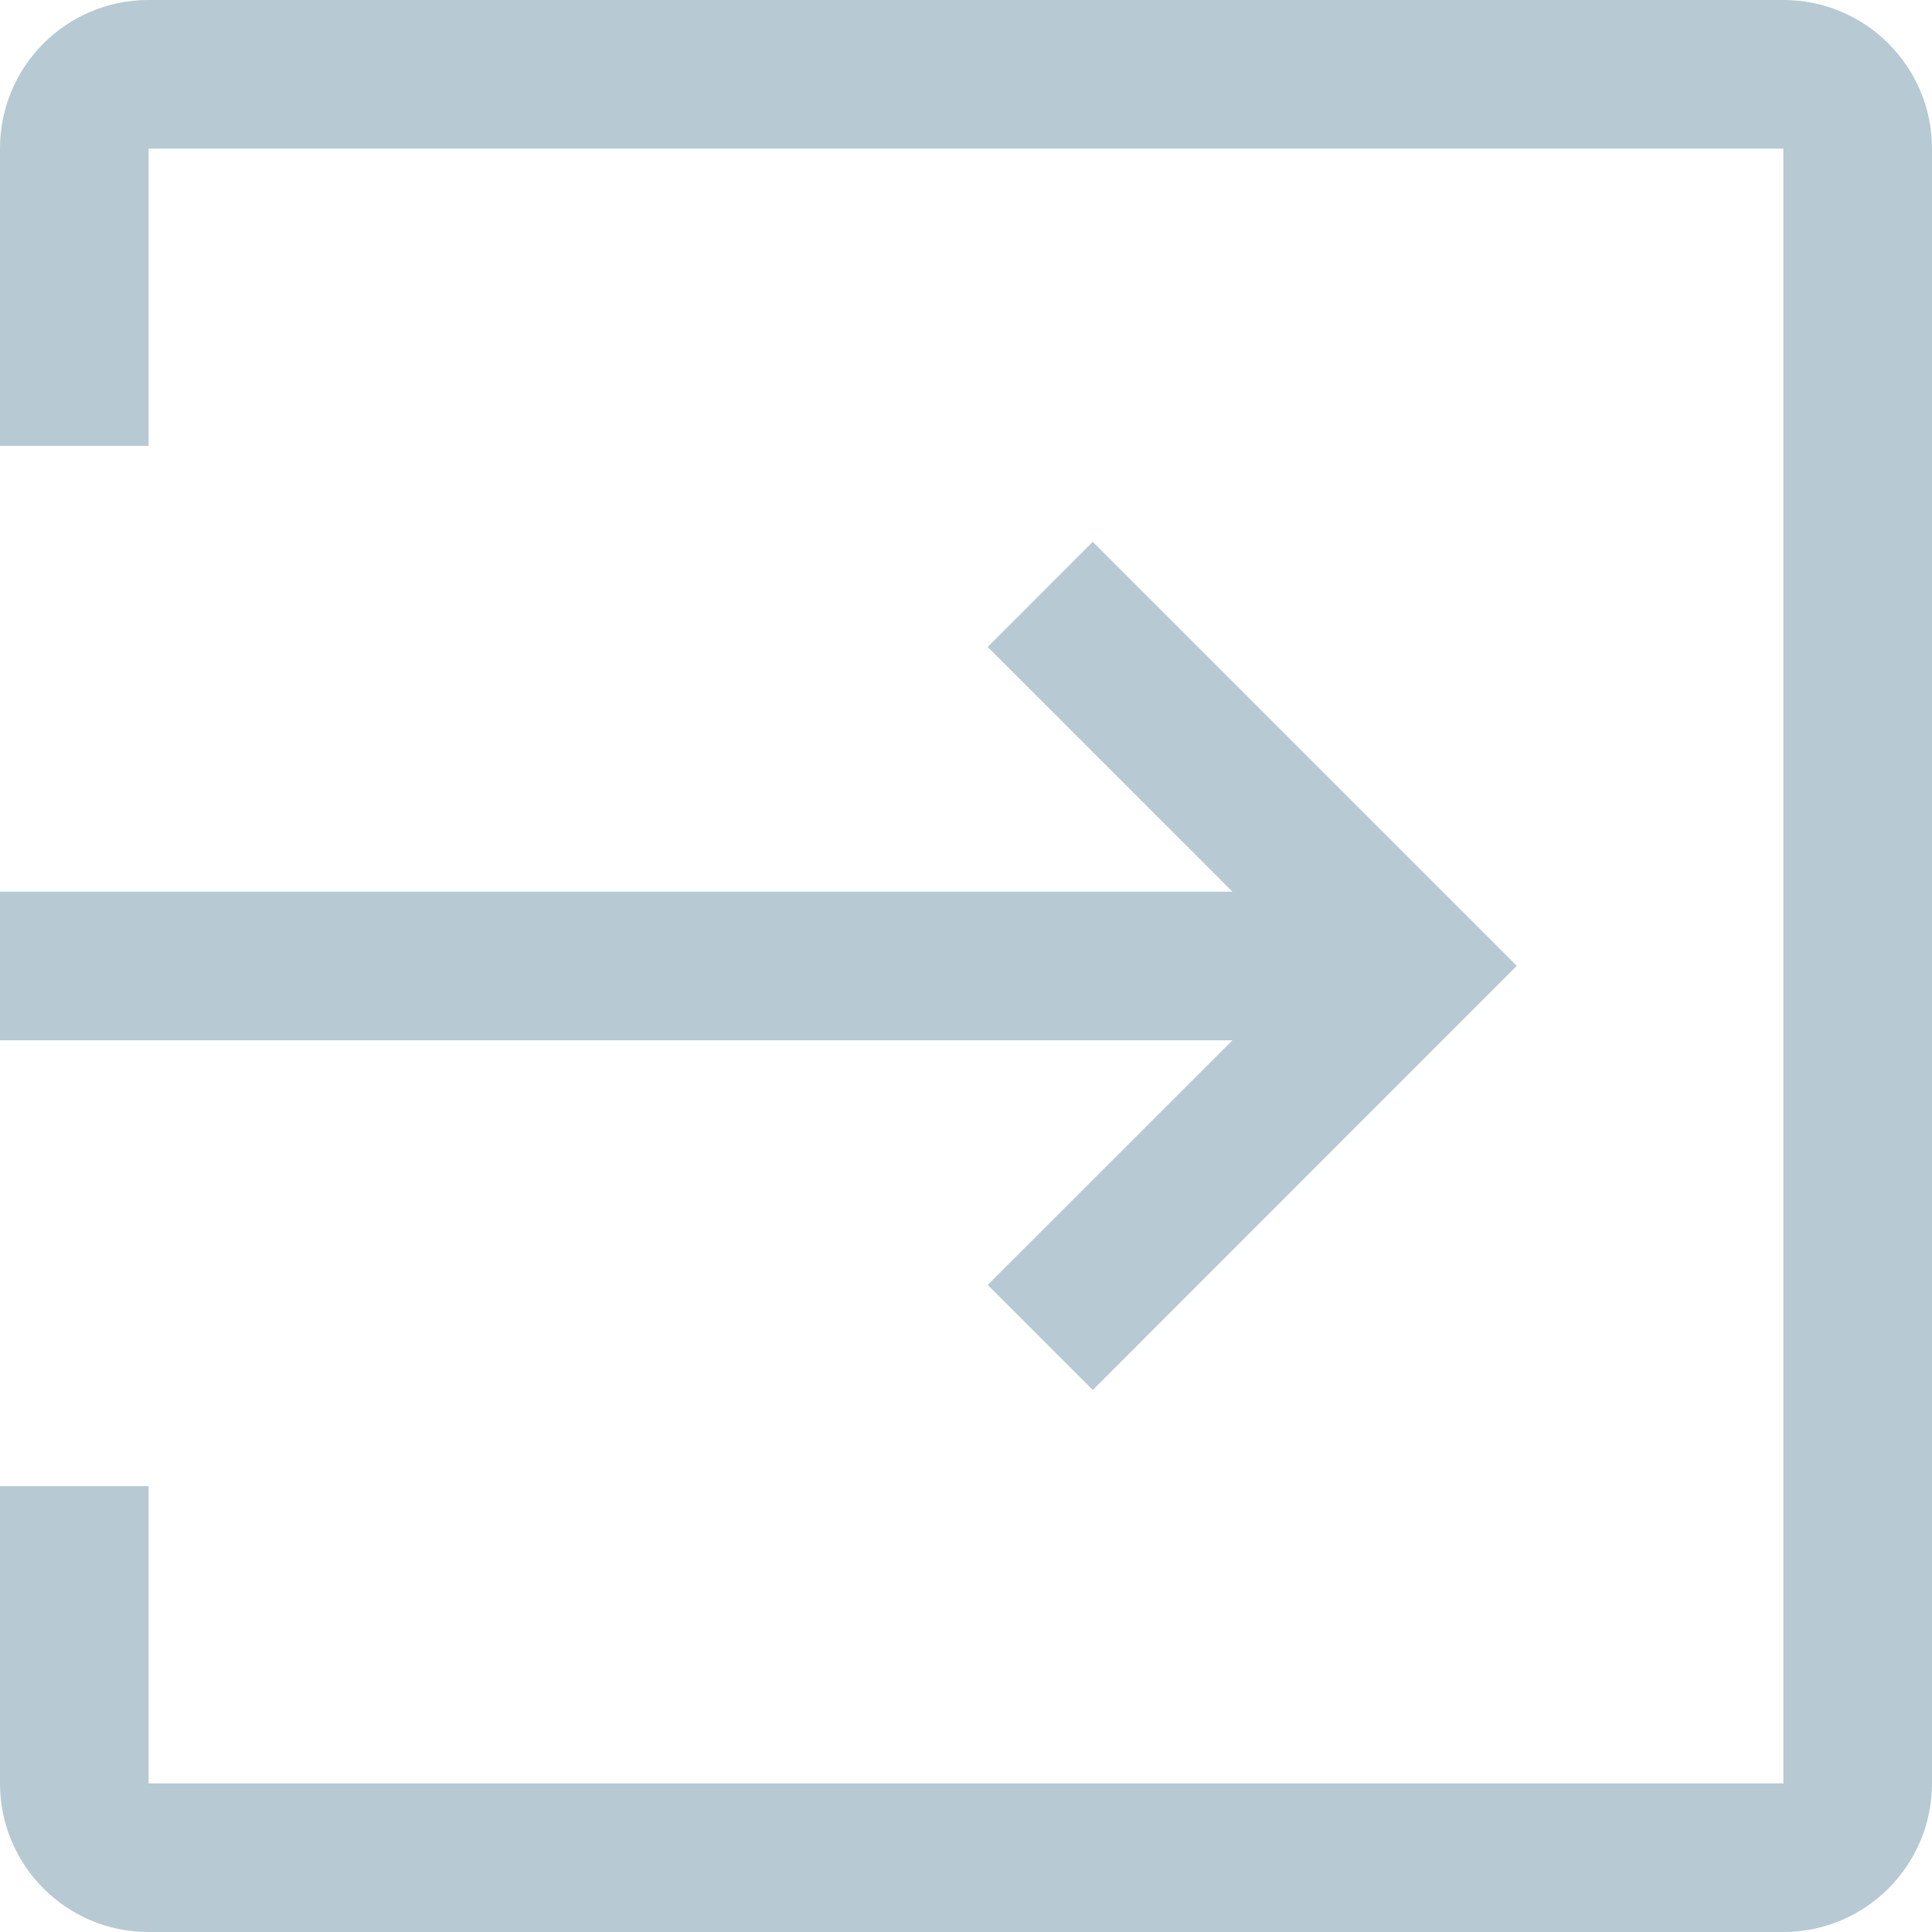
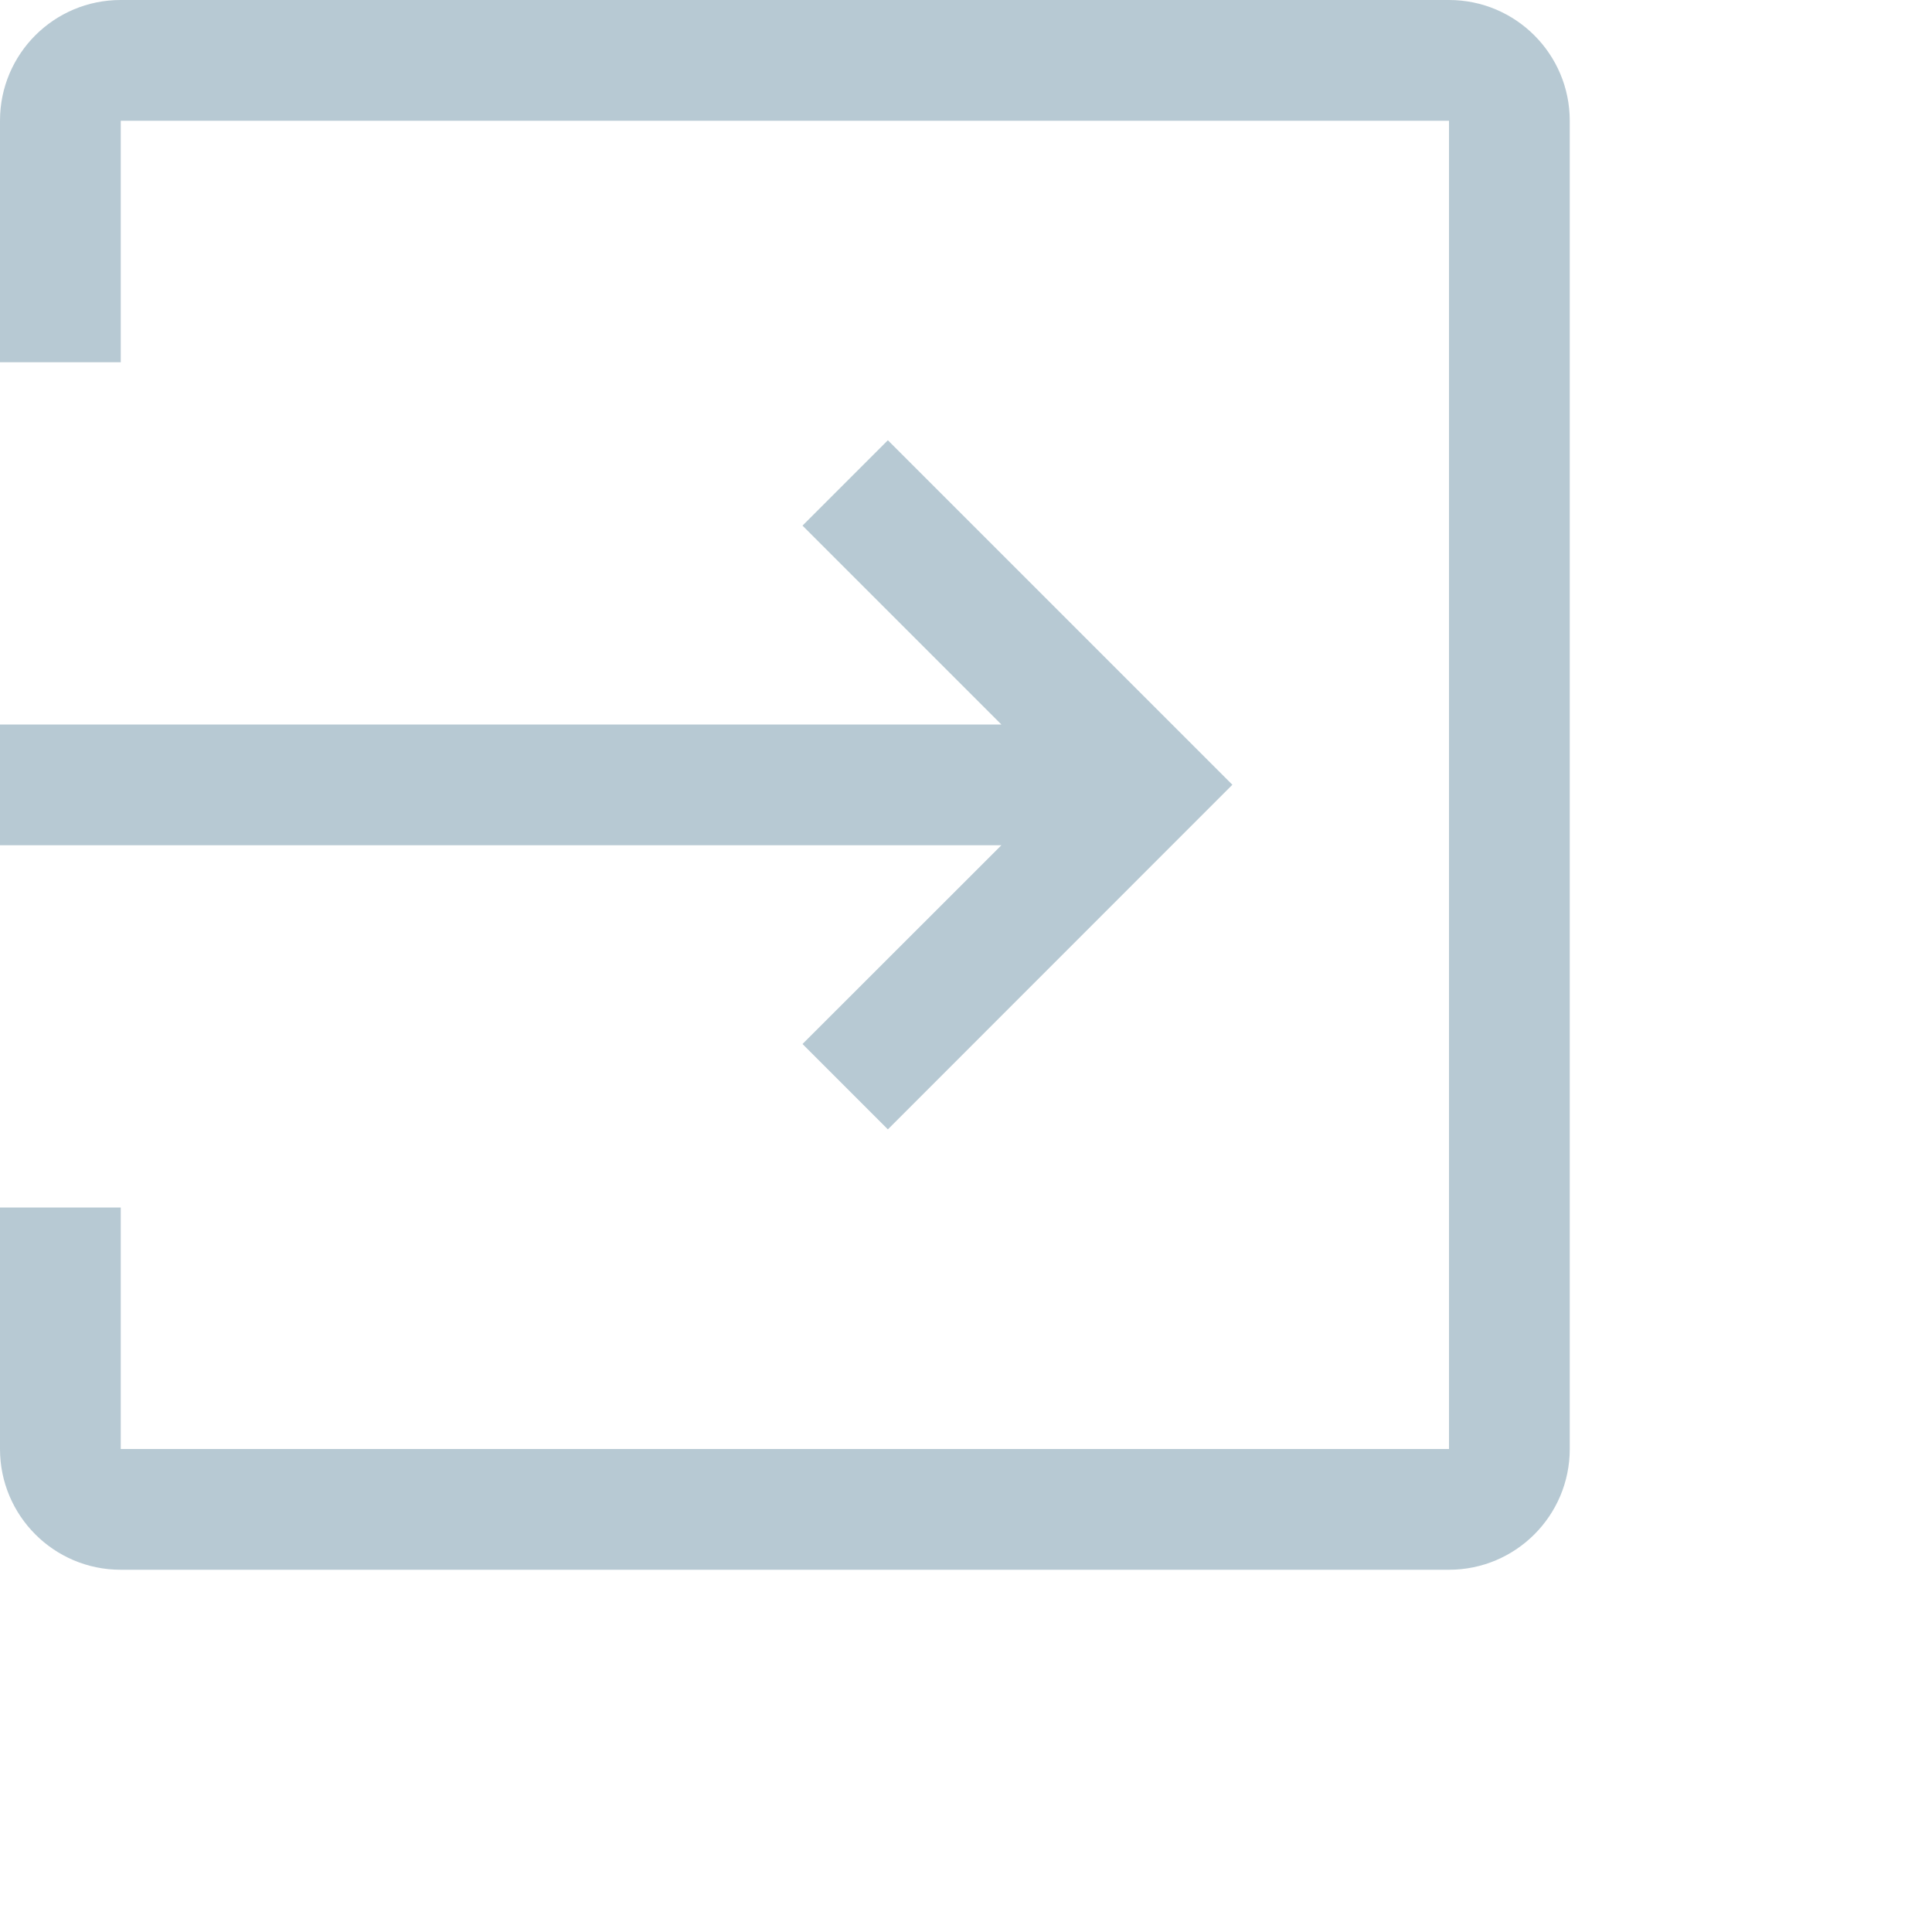
- <svg xmlns="http://www.w3.org/2000/svg" width="13px" height="13px" viewBox="0 0 13 13" version="1.1">
+ <svg xmlns="http://www.w3.org/2000/svg" width="16px" height="16px" viewBox="0 0 16 16" version="1.1">
  <defs />
  <g id="12.2.x-API-Eplorer-V2.0" stroke="none" stroke-width="1" fill="none" fill-rule="evenodd">
    <g id="12.3.3-API-Explorer-V2.0-Parameters-more-Request-Desktop" transform="translate(-1273, -1416)" fill="#B7C9D3">
      <g id="Reqests" transform="translate(151, 1338)">
        <g id="Request-1" transform="translate(2, 52)">
          <g id="Group-5" transform="translate(1036, 18)">
            <g id="ic_view_in_raw" transform="translate(76, 0)">
              <path d="M18.206,14.499 L15.353,11.646 L14.646,12.353 L16.293,14 L8,14 L8,15 L16.293,15 L14.646,16.646 L15.353,17.353 L18.206,14.499 Z M20,9 L20,20 L9,20 L9,18 L8,18 L8,20 C8,20.552 8.447,21 8.999,21 L20,21 C20.552,21 21,20.552 21,20 L21,9 C21,8.448 20.552,8 20,8 L8.999,8 C8.447,8 8,8.447 8,8.999 L8,11 L9,11 L9,9 L20,9 L20,9 Z" />
            </g>
          </g>
        </g>
      </g>
    </g>
  </g>
</svg>
